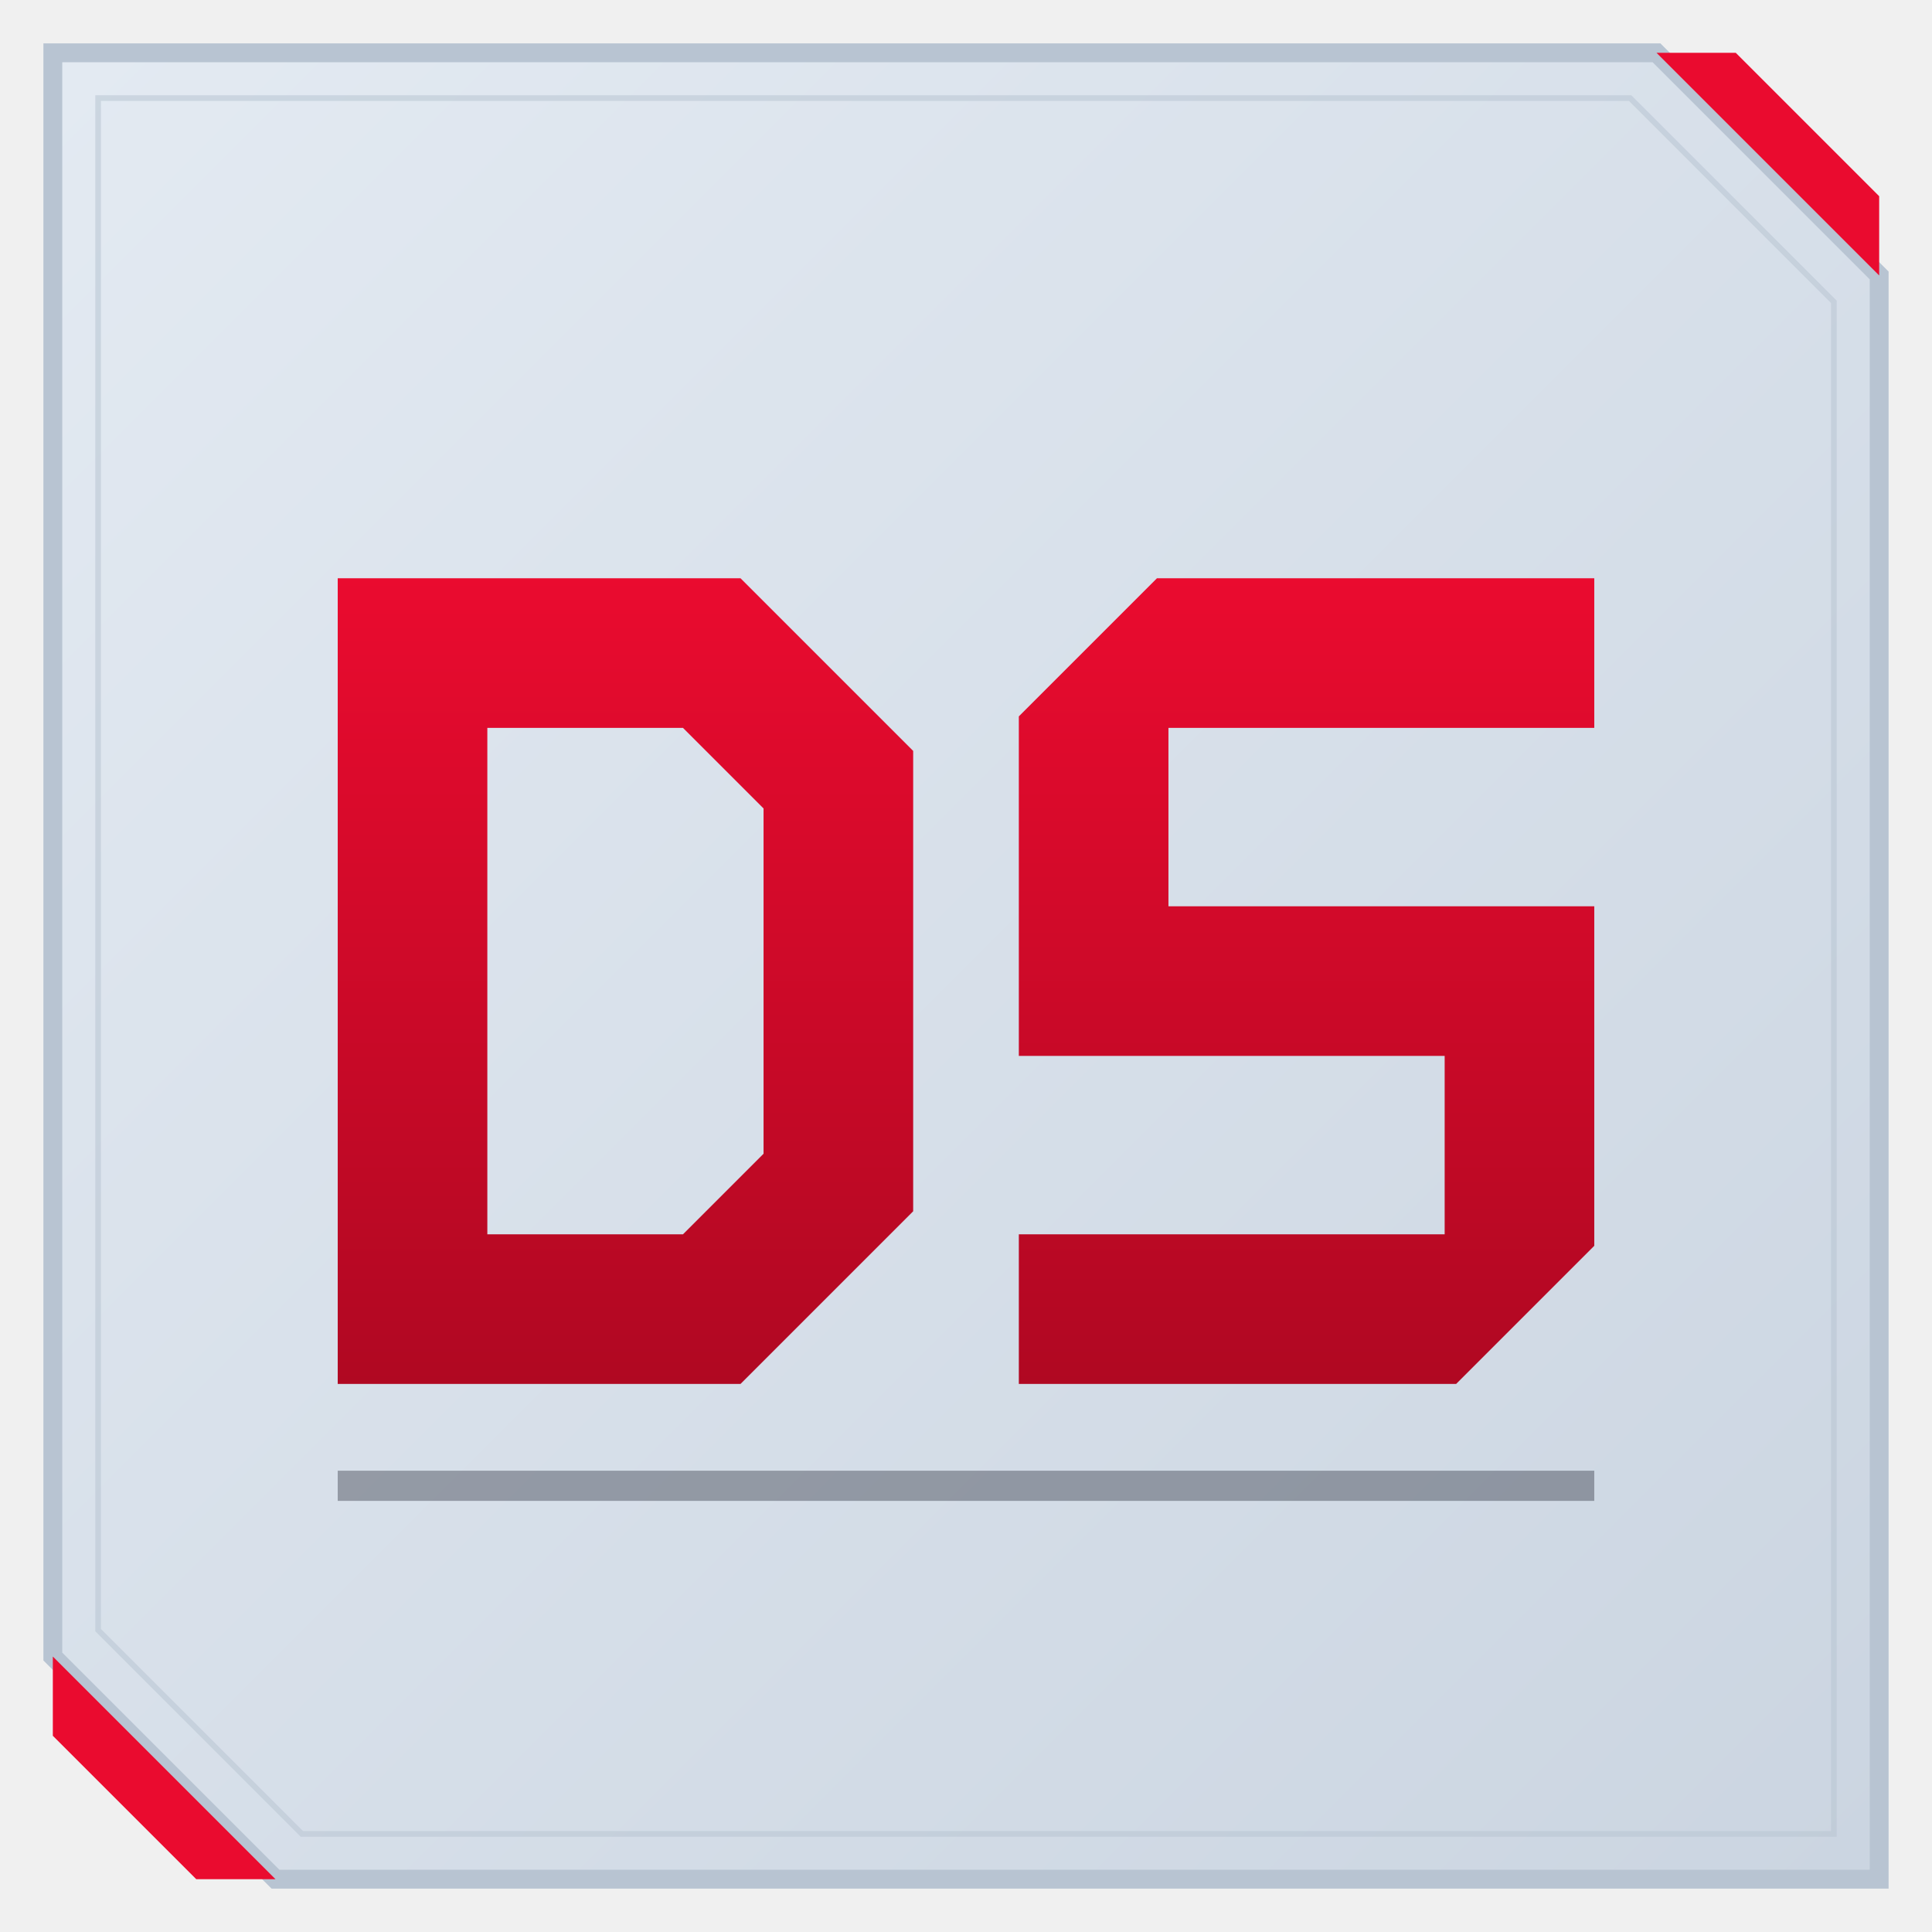
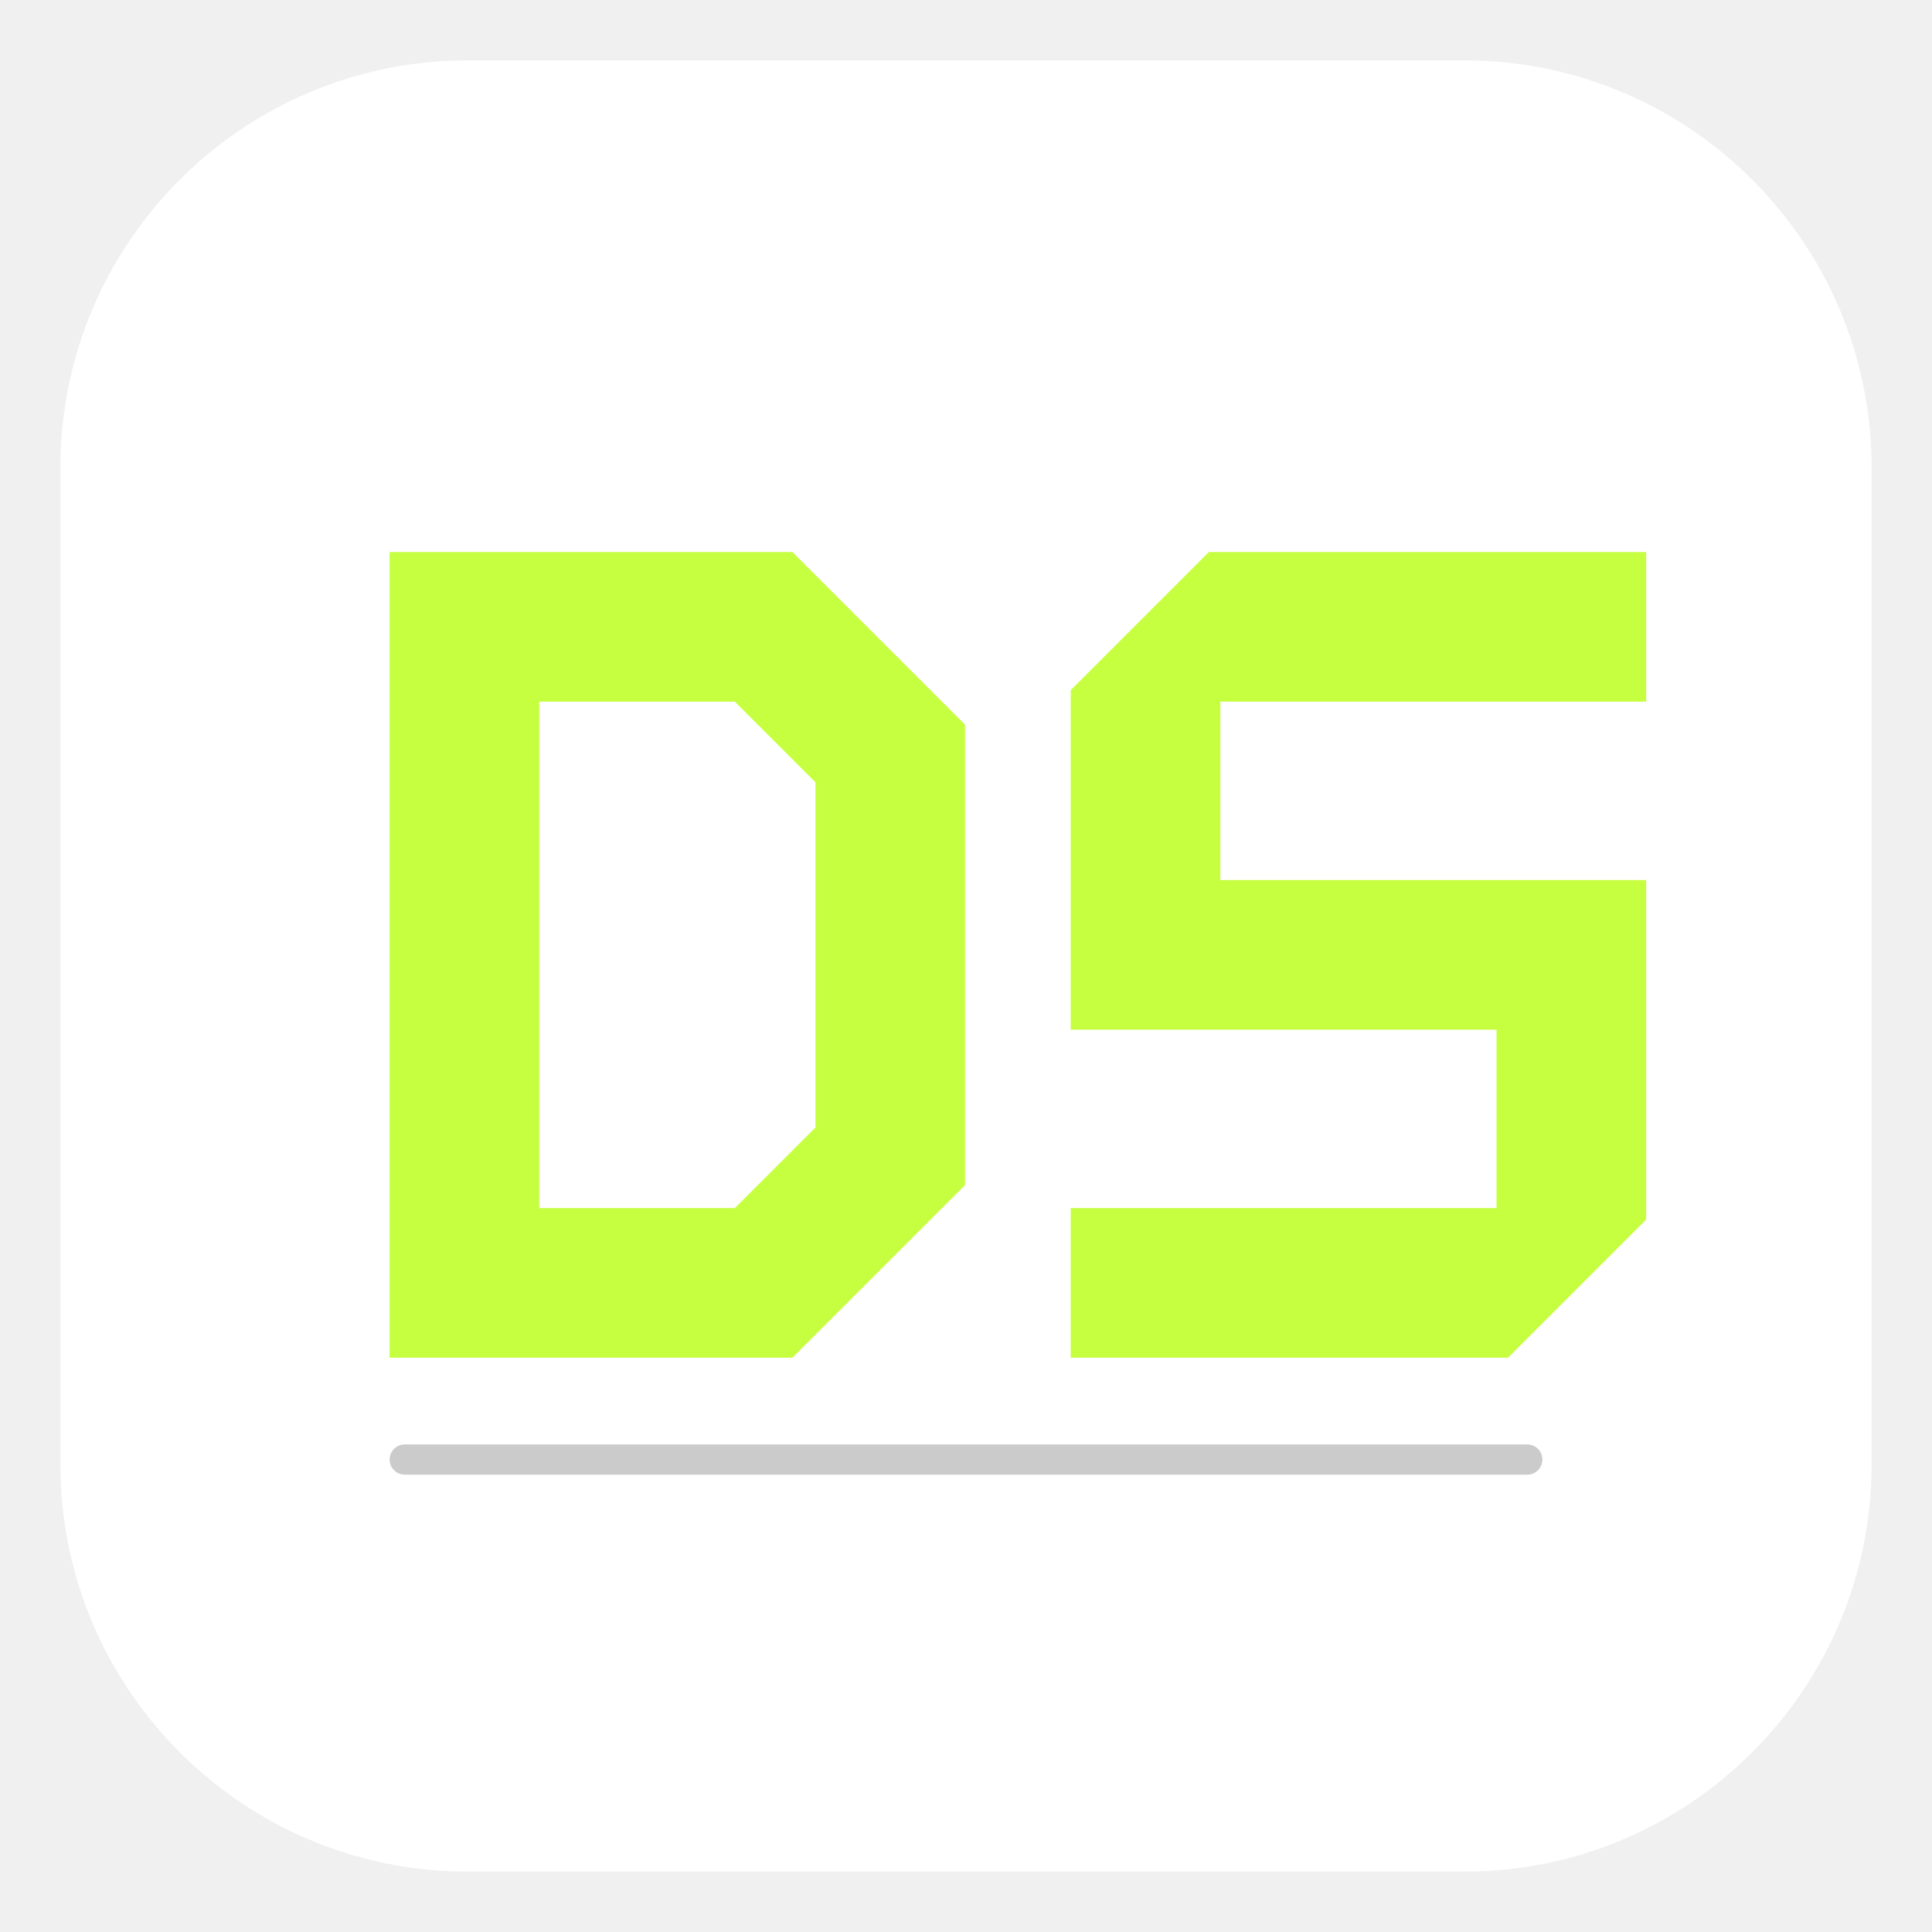
<svg xmlns="http://www.w3.org/2000/svg" viewBox="0 0 1024 1024" width="1024" height="1024">
-   <defs>
-     <linearGradient id="rosso" x1="0" y1="0" x2="0" y2="1">
-       <stop offset="0%" stop-color="#EA0B2F" />
-       <stop offset="100%" stop-color="#B00822" />
-     </linearGradient>
-     <linearGradient id="plate" x1="0" y1="0" x2="1" y2="1">
-       <stop offset="0%" stop-color="#E3EAF2" />
-       <stop offset="100%" stop-color="#CBD5E1" />
-     </linearGradient>
-   </defs>
-   <path d="M28,28 H878 L996,146 V996 H146 L28,878 Z" fill="url(#plate)" stroke="#B8C4D2" stroke-width="10" />
-   <path d="M52,52 H864 L972,160 V972 H160 L52,864 Z" fill="none" stroke="#B8C4D2" stroke-width="3" opacity="0.55" />
-   <path d="M0,0 H70 L100,30 V110 L70,140 H0 Z M26,26 H60 L74,40 V100 L60,114 H26 Z" transform="translate(179,306.5) scale(3.05)" fill="url(#rosso)" fill-rule="evenodd" />
-   <path d="M24,0 H100 V26 H26 V57 H100 V116 L76,140 H0 V114 H74 V83 H0 V24 Z" transform="translate(540,306.5) scale(3.05)" fill="url(#rosso)" fill-rule="evenodd" />
-   <path d="M878,28 L996,146 L996,104 L920,28 Z" fill="#EA0B2F" />
-   <path d="M28,878 L146,996 L104,996 L28,920 Z" fill="#EA0B2F" />
-   <rect x="179" y="779.5" width="666" height="16" fill="#131826" opacity="0.35" />
+   <rect x="32" y="32" width="960" height="960" rx="216" fill="#FFFFFF" />
+   <path d="M0,0 H70 L100,30 V110 L70,140 H0 Z M26,26 H60 L74,40 V100 L60,114 H26 Z" transform="translate(206.5,292.6) scale(3.05)" fill="#C6FF3F" fill-rule="evenodd" />
+   <path d="M24,0 H100 V26 H26 V57 H100 V116 L76,140 H0 V114 H74 V83 H0 V24 Z" transform="translate(567.5,292.6) scale(3.05)" fill="#C6FF3F" fill-rule="evenodd" />
+   <rect x="206.5" y="765.6" width="611" height="16" rx="8" fill="#141412" opacity="0.22" />
</svg>
